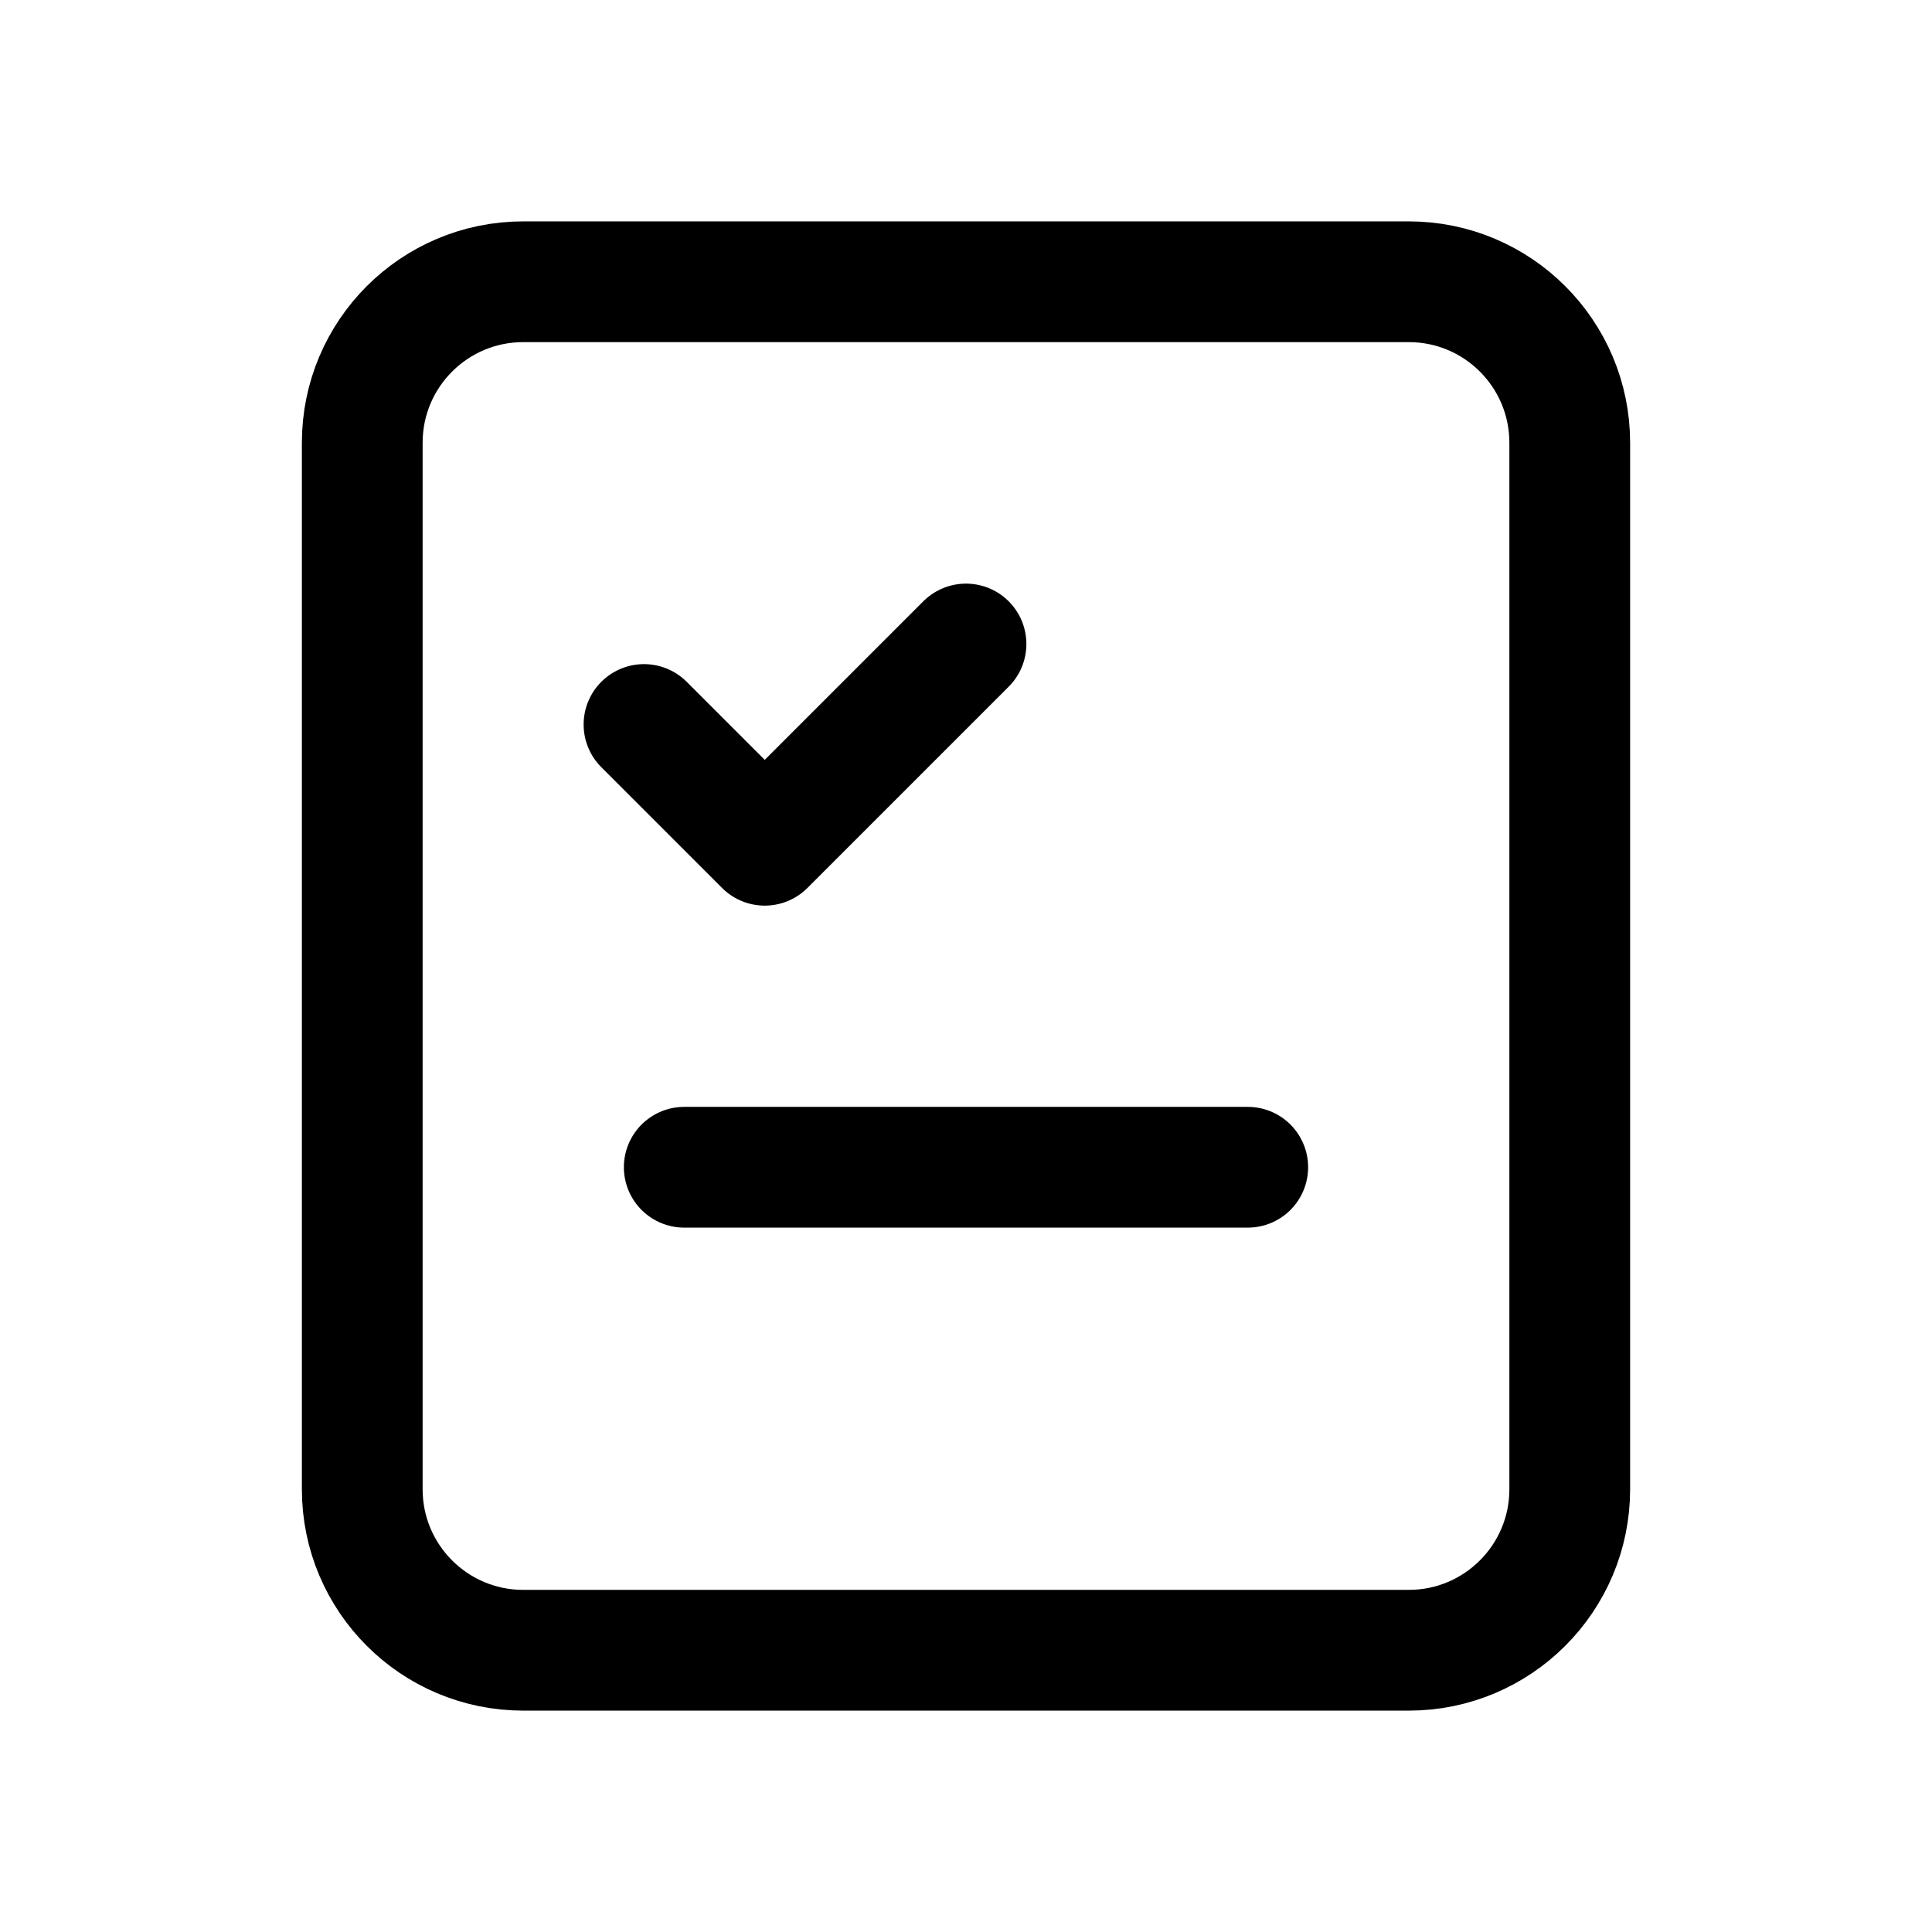
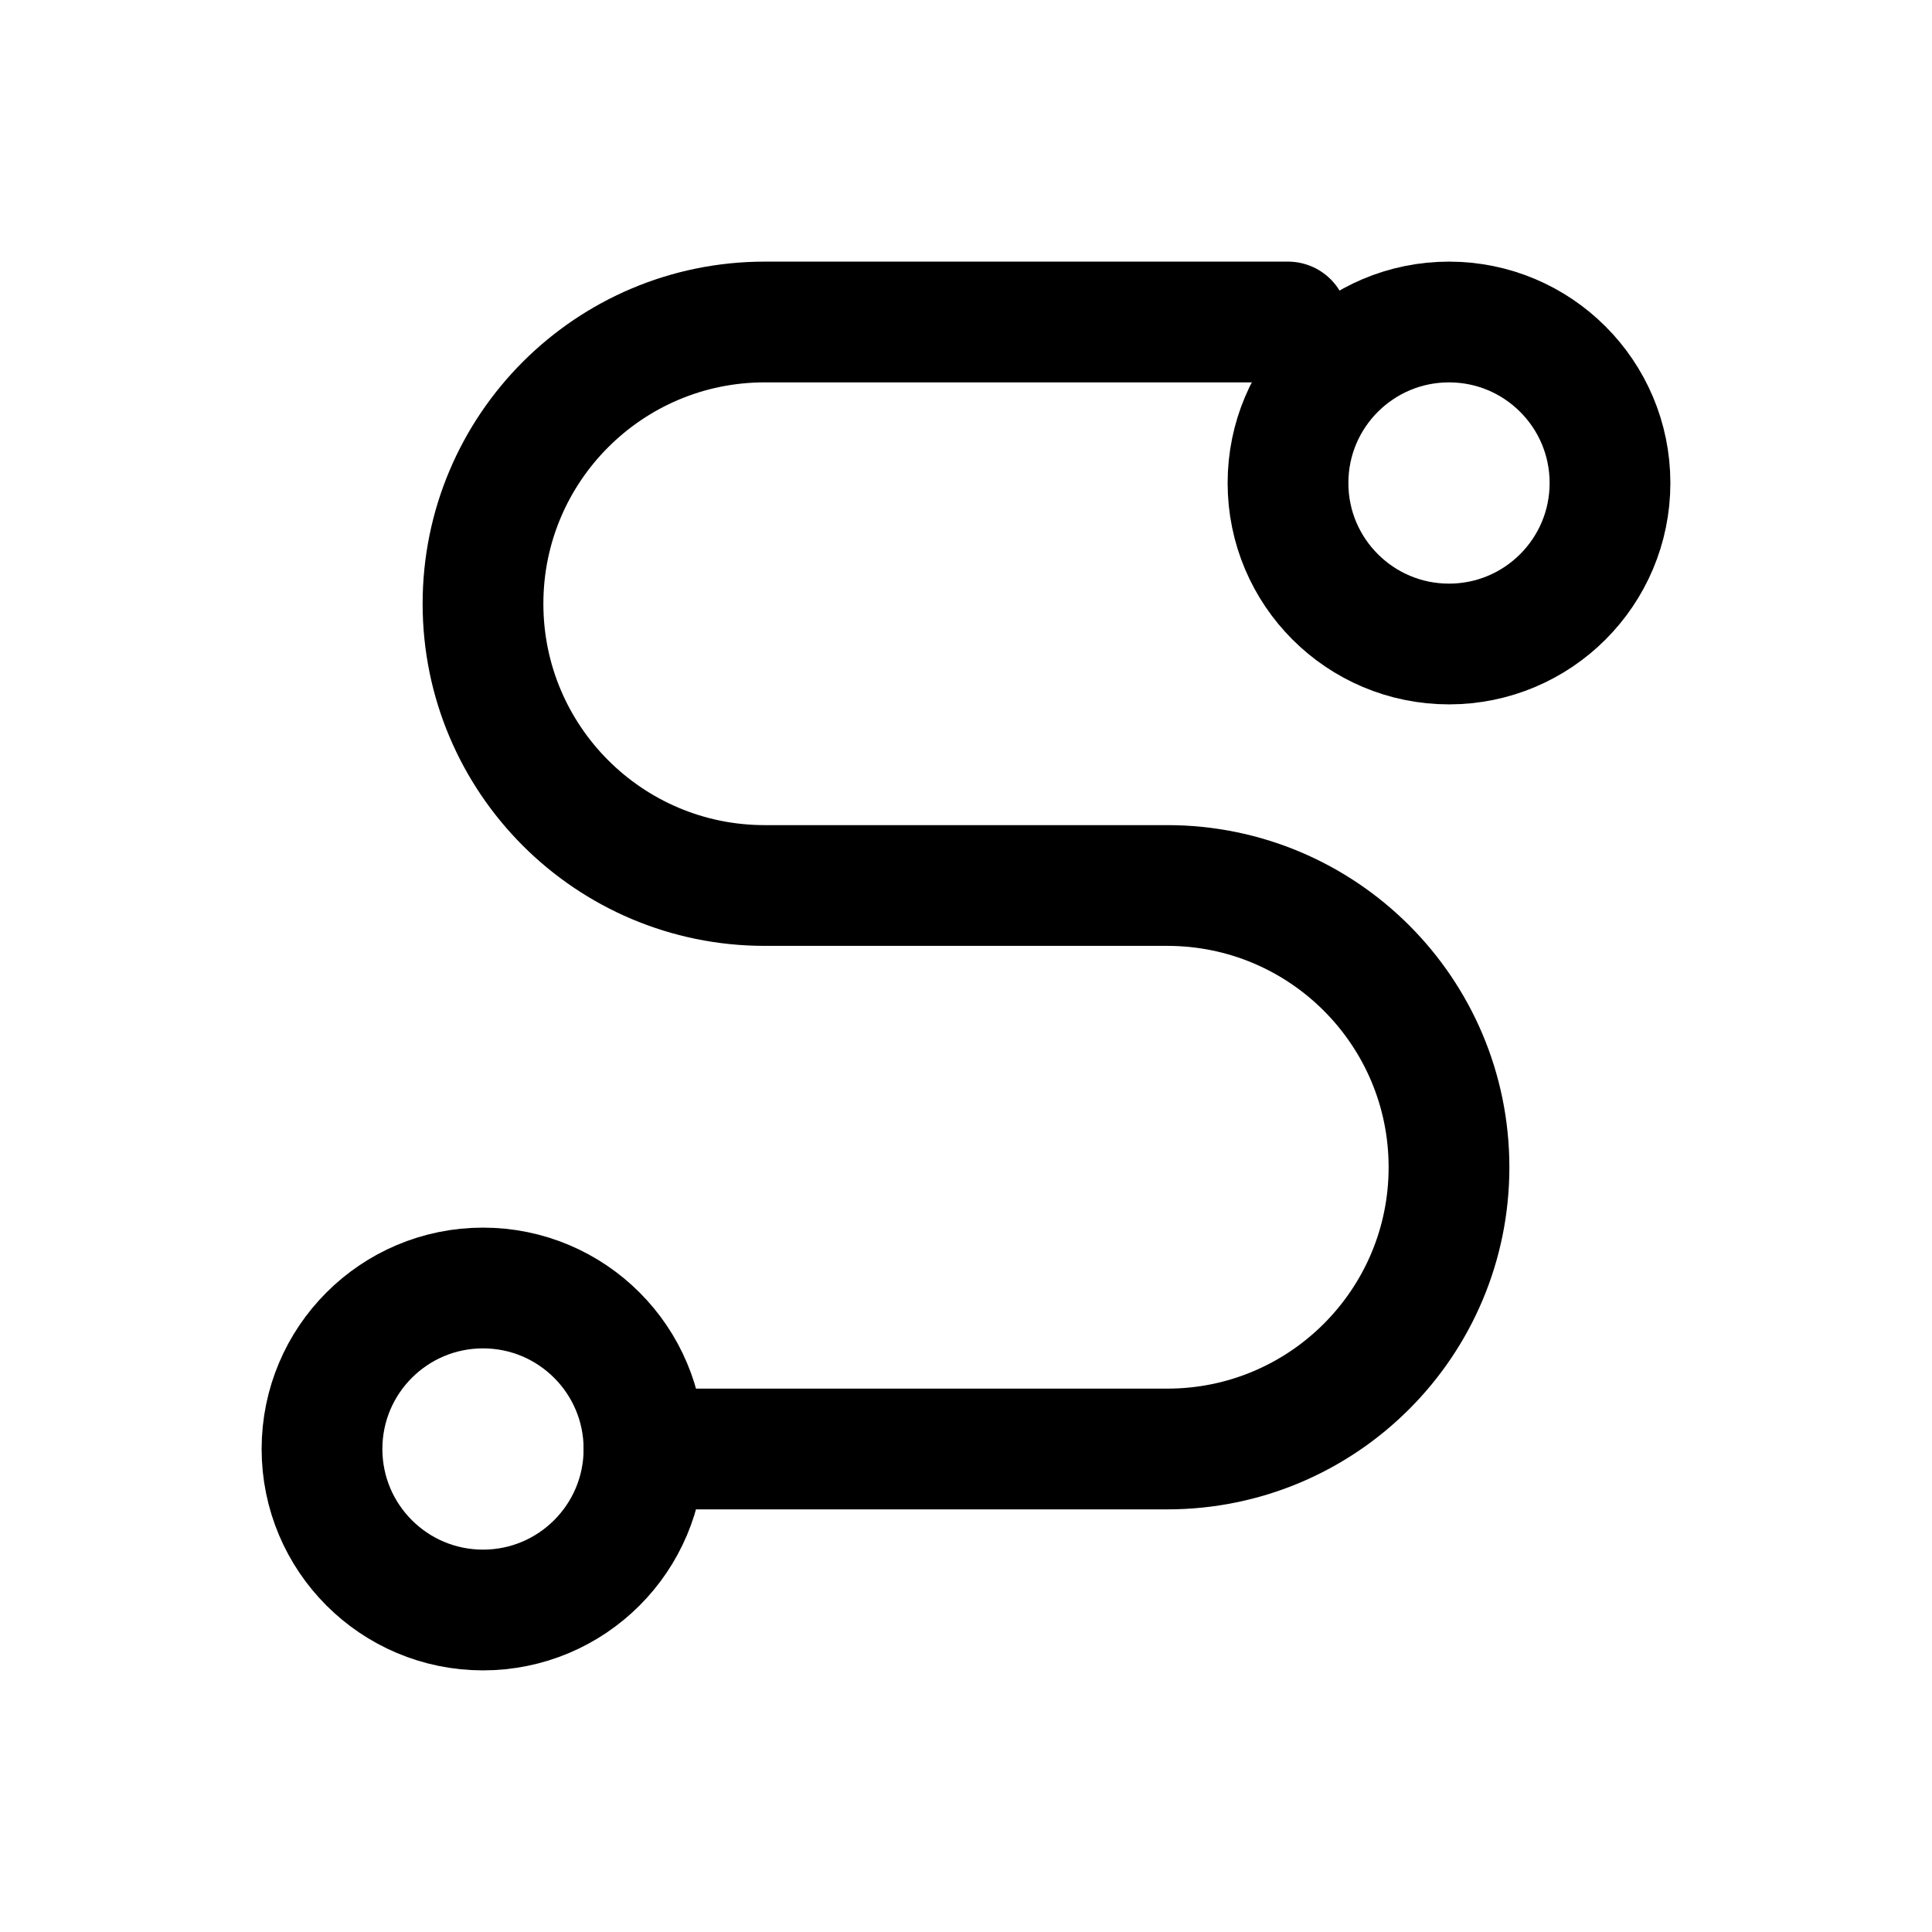
<svg xmlns="http://www.w3.org/2000/svg" viewBox="0 0 24 24" fill="none" stroke="currentColor" stroke-width="1.5" stroke-linecap="round" stroke-linejoin="round">
-   <rect x="4.5" y="3.5" width="15" height="17" rx="2" />
-   <path d="m8 9 1.5 1.5L12 8" />
-   <path d="M8.5 14.5h7" />
+   <circle cx="6" cy="18" r="2" />
+   <circle cx="18" cy="6" r="2" />
+   <path d="M8 18h6.5a3.5 3.5 0 0 0 0-7h-5a3.5 3.5 0 0 1 0-7H16" />
</svg>
